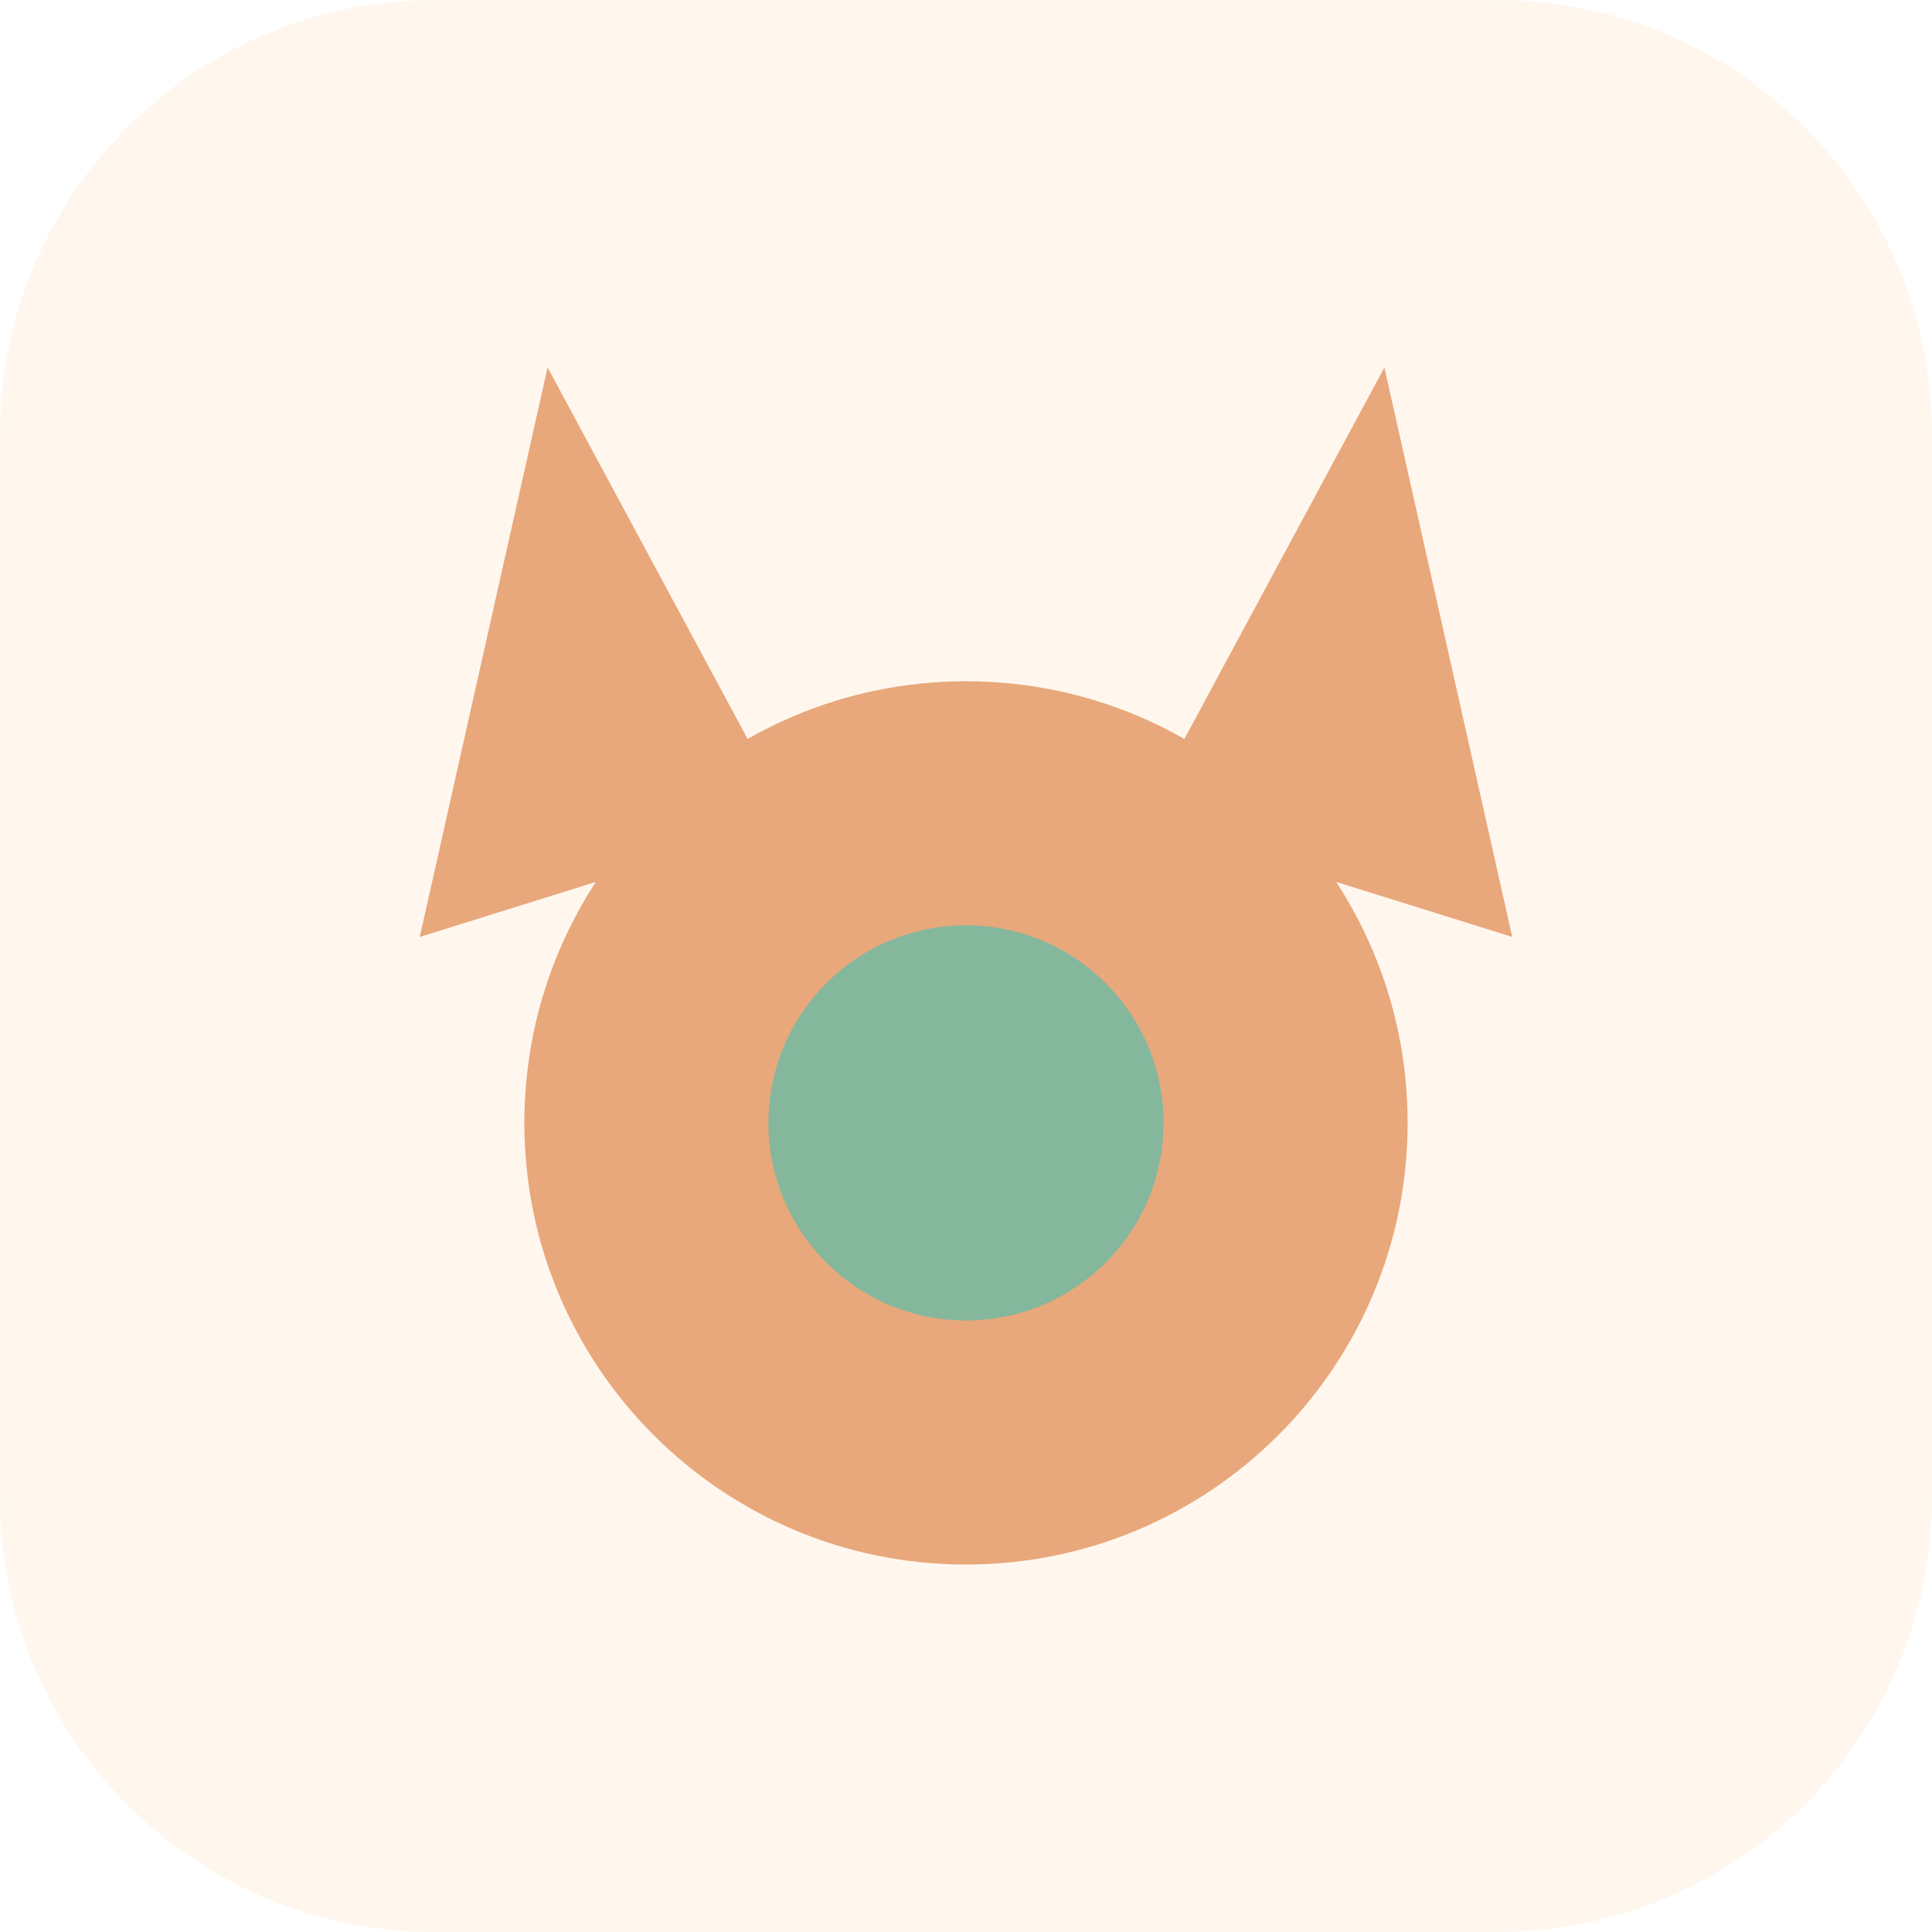
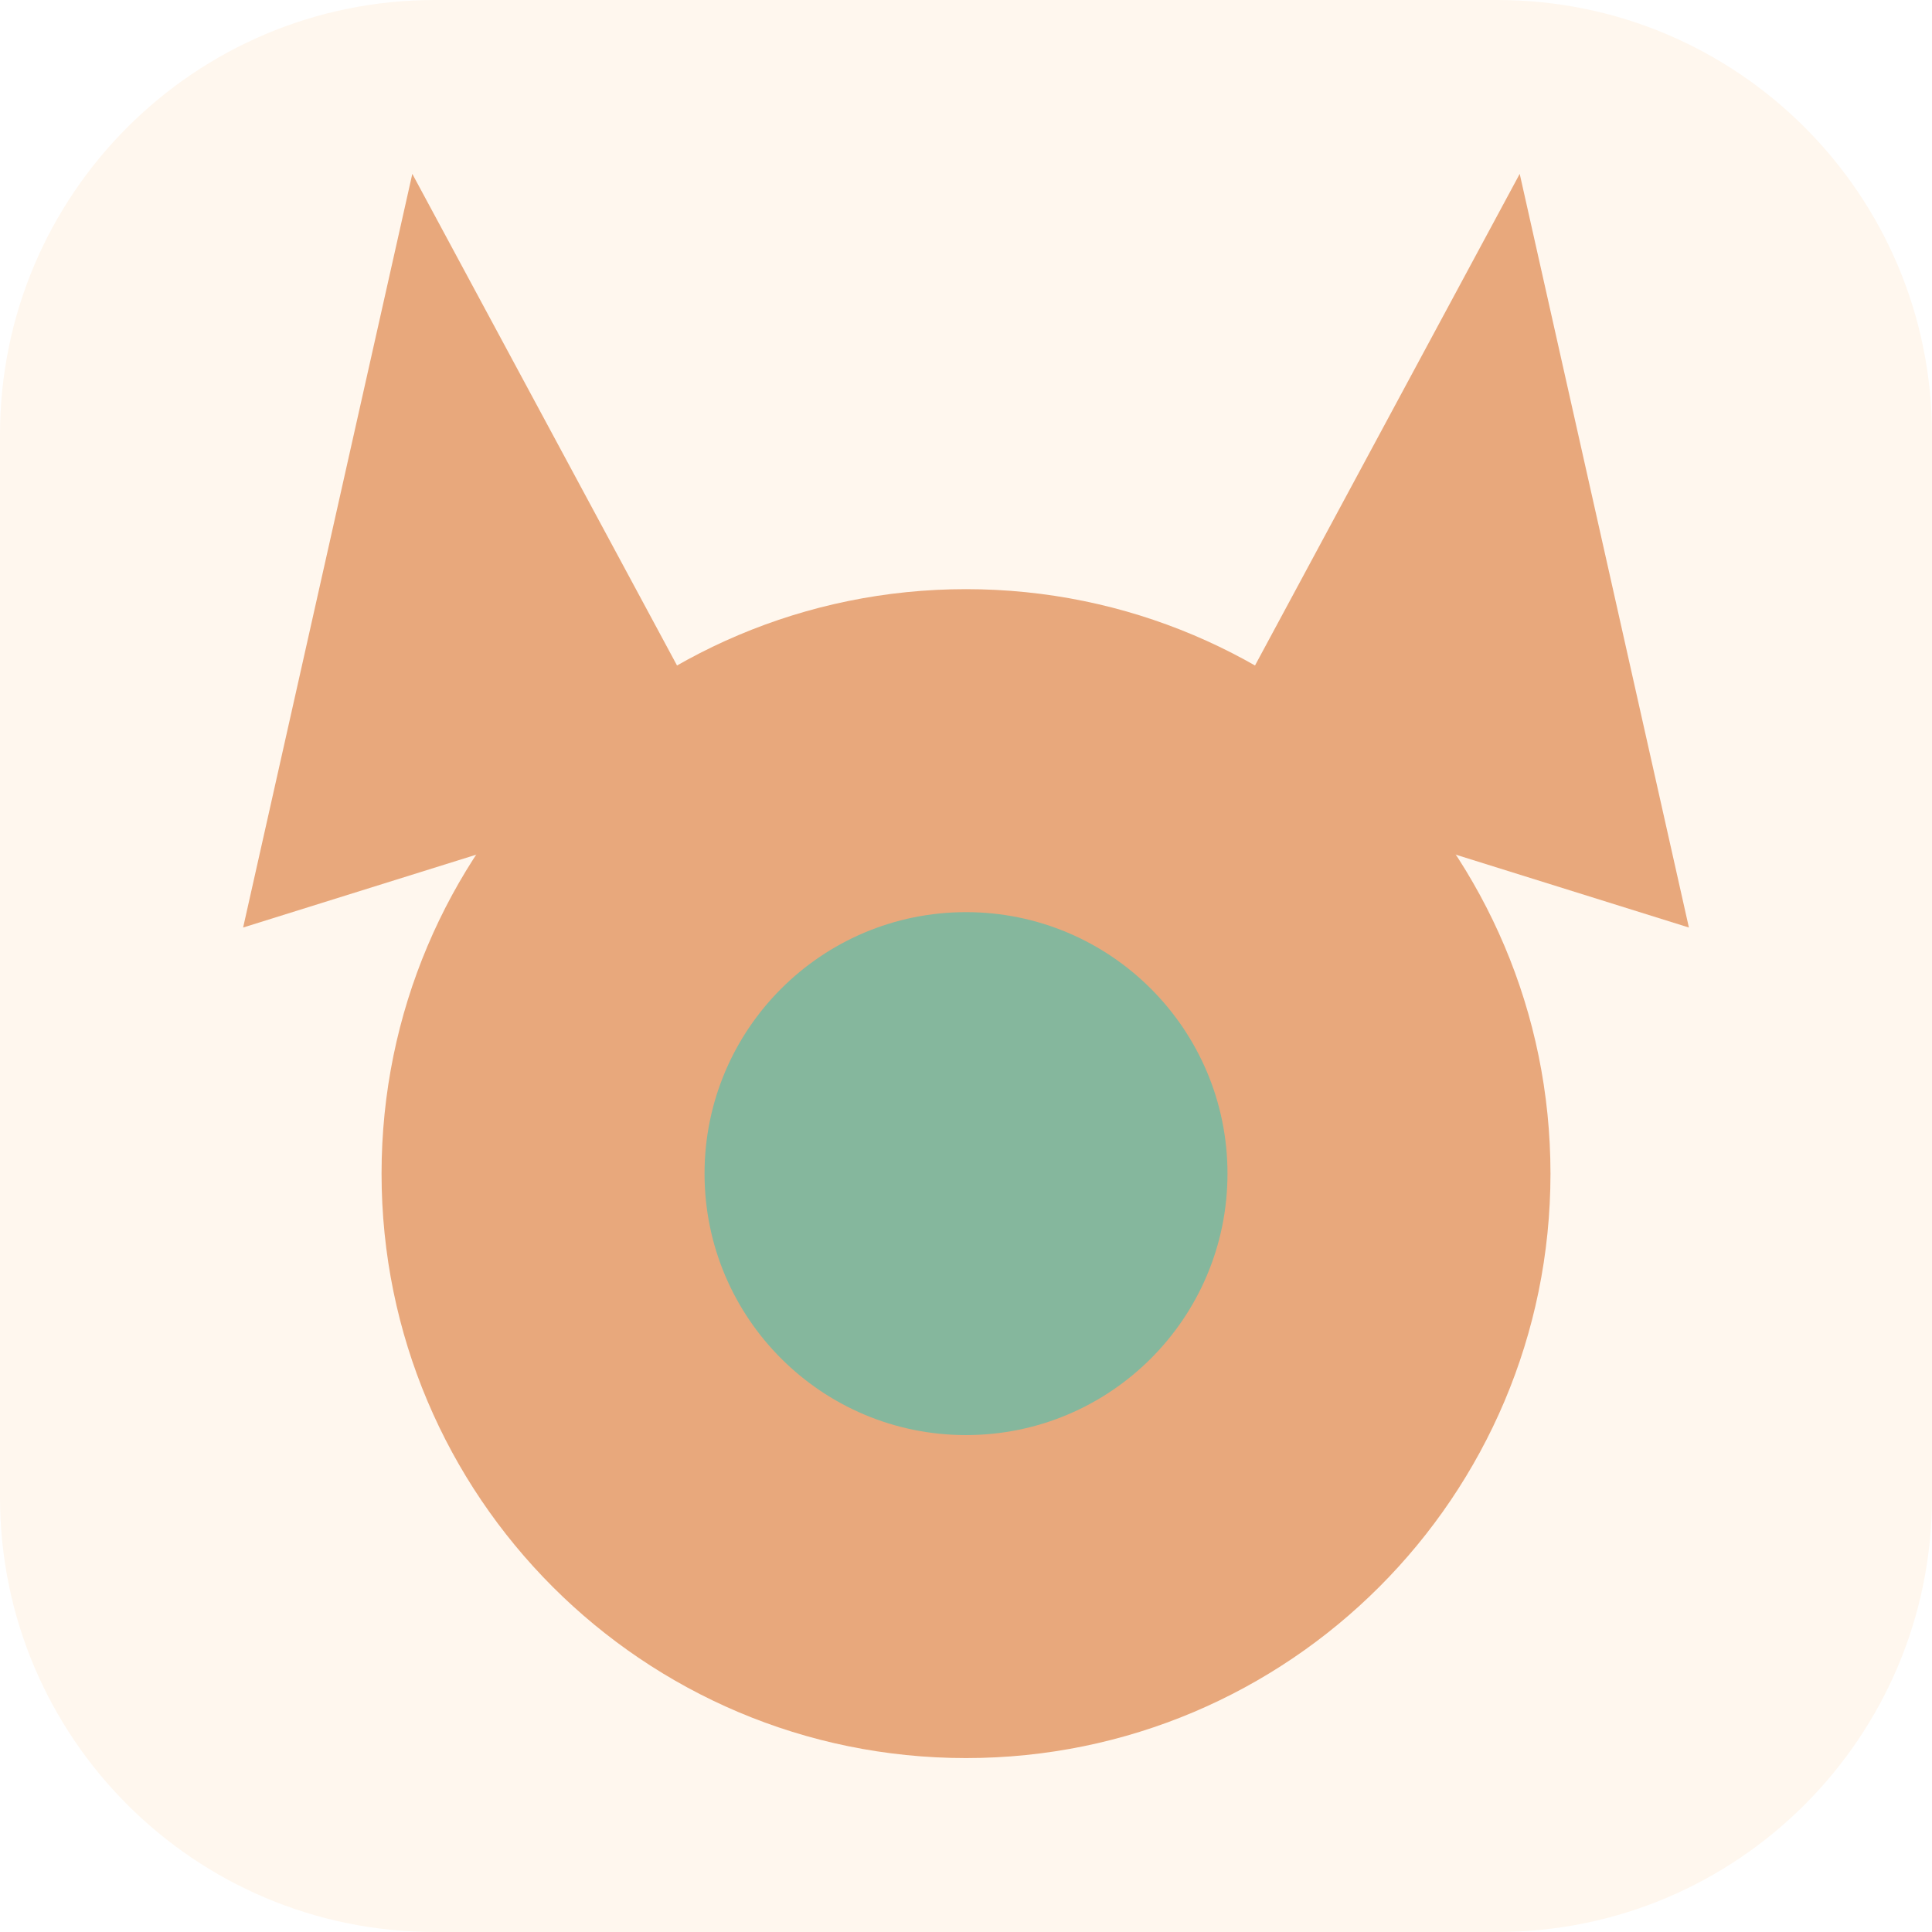
<svg xmlns="http://www.w3.org/2000/svg" viewBox="0 0 256 256" width="256" height="256">
  <rect width="256" height="256" rx="57.6" fill="#FFF7EE" />
-   <g transform="translate(29.44 33.29) scale(0.77)">
+   <g transform="translate(-2.43 2.66) scale(1.019)">
    <path fill="#E8A87C" d="M56,20 L34,118 L98,98 Z" />
    <path fill="#E8A87C" d="M200,20 L158,98 L222,118 Z" />
    <circle cx="128" cy="150" r="76" fill="#E8A87C" />
    <circle cx="128" cy="150" r="34" fill="#85B79D" />
  </g>
</svg>
